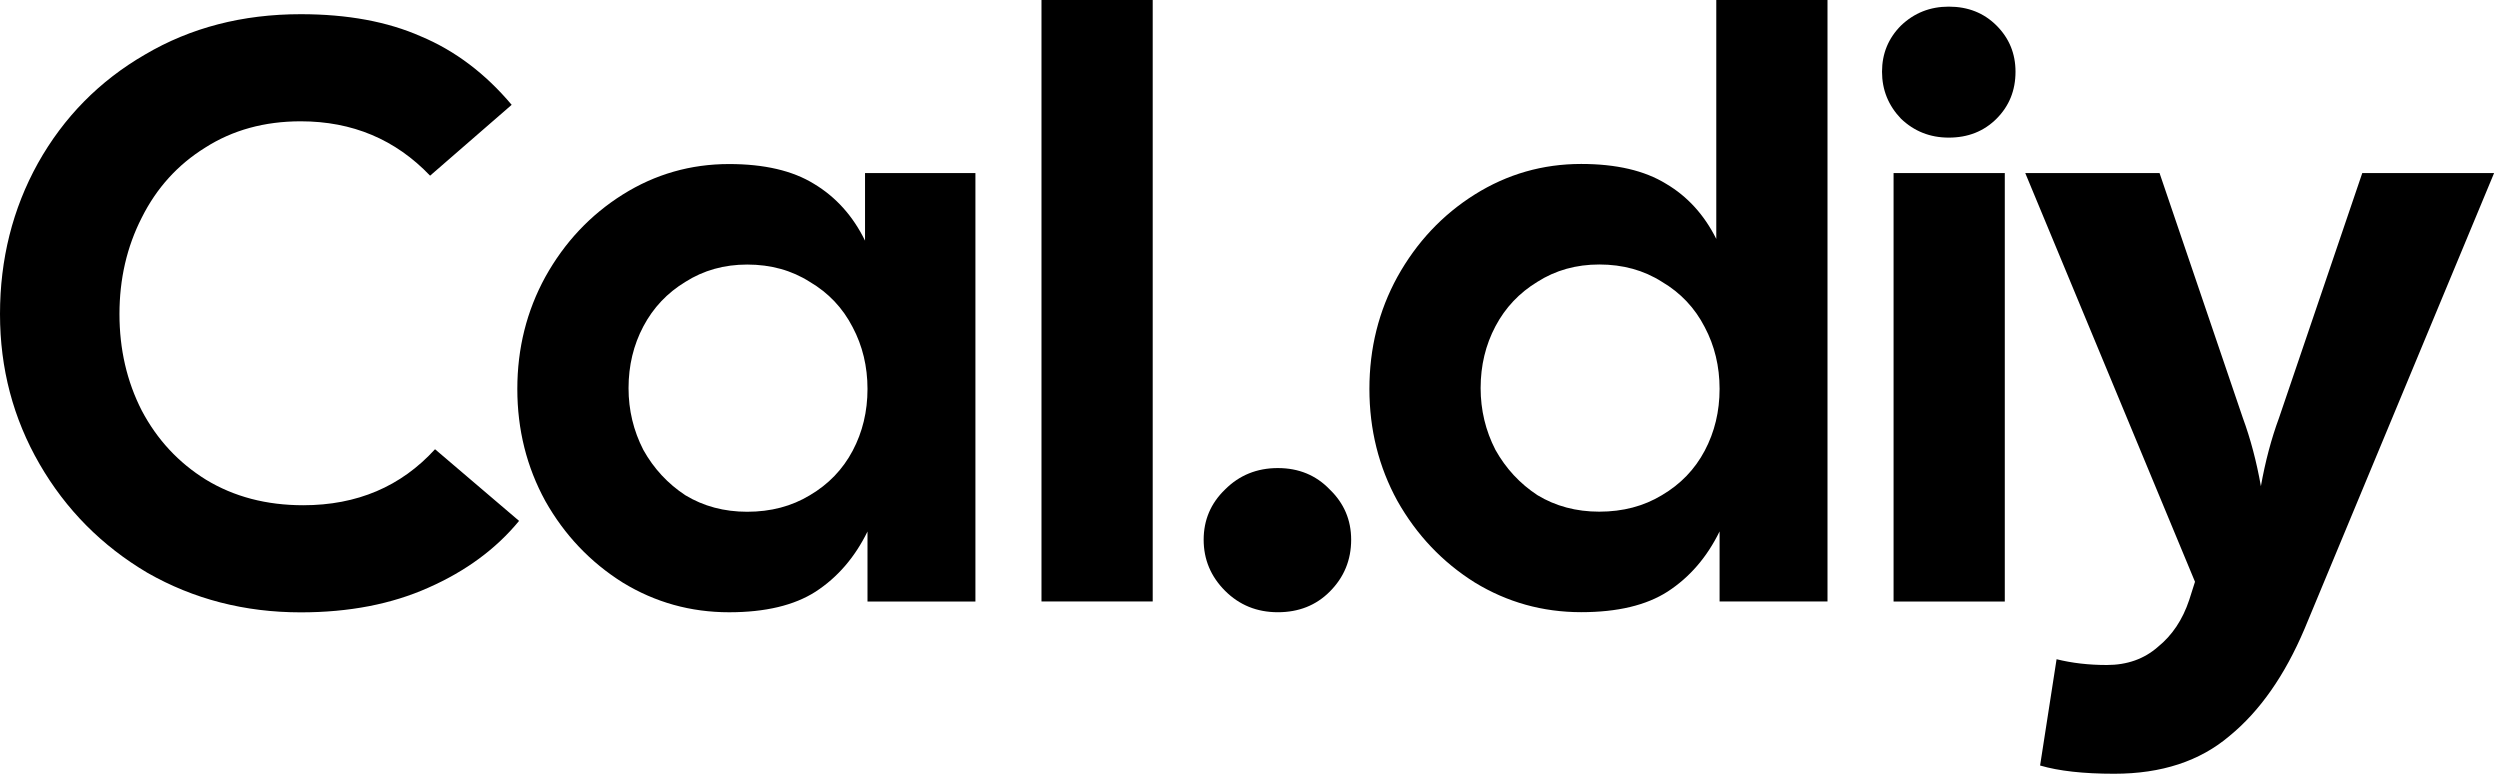
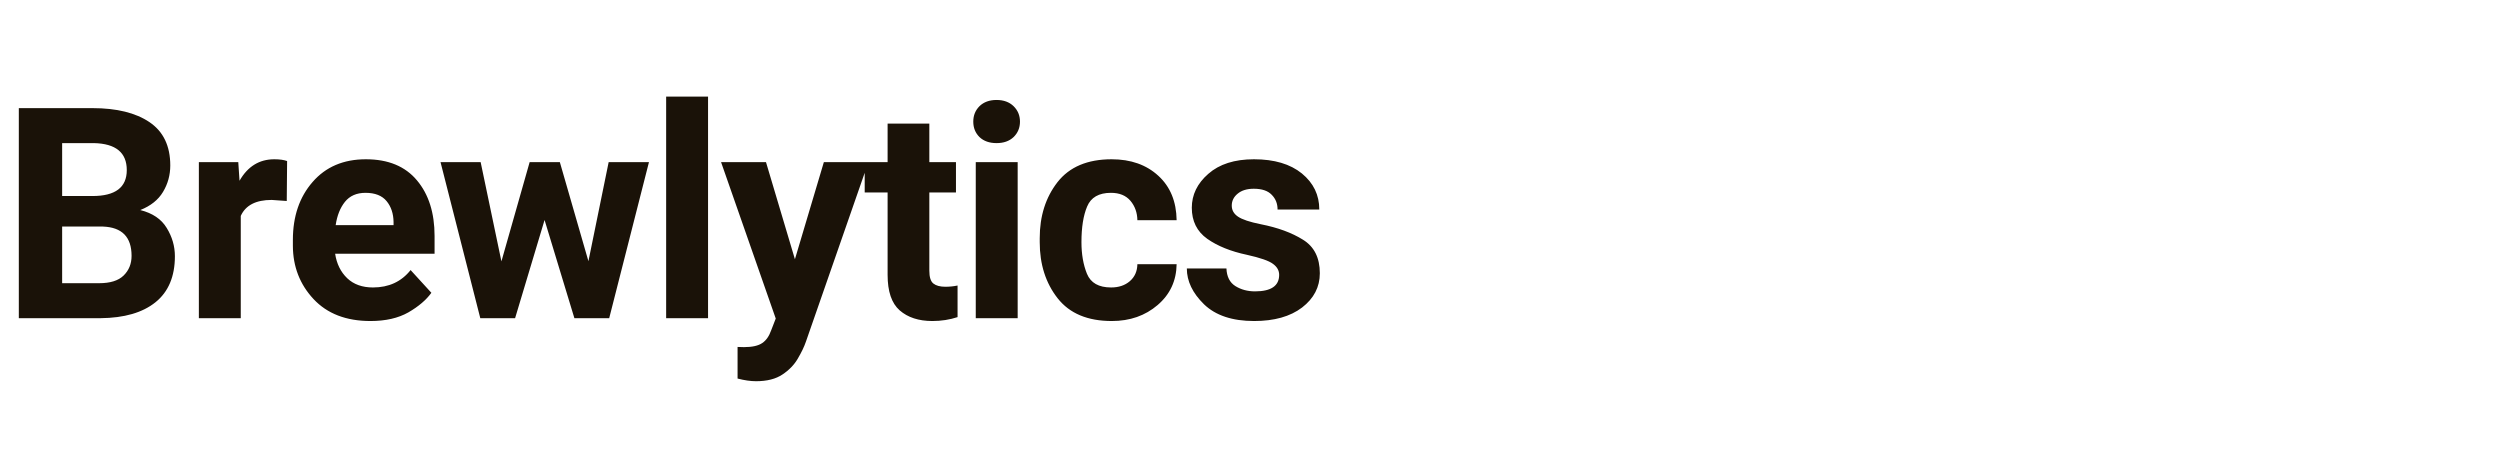
- <svg xmlns="http://www.w3.org/2000/svg" width="84" height="26" viewBox="0 0 84 26" fill="none">
-   <path d="M71.039 25.998C70.005 25.998 69.175 25.906 68.547 25.721L69.101 22.15C69.618 22.279 70.18 22.344 70.79 22.344C71.472 22.344 72.045 22.141 72.506 21.735C72.986 21.347 73.337 20.821 73.558 20.157L73.752 19.548L68.049 5.816H72.561L75.358 14.039C75.616 14.74 75.819 15.506 75.966 16.336C76.114 15.506 76.317 14.74 76.576 14.039L79.372 5.816H83.801L77.434 21.126C76.769 22.695 75.93 23.894 74.915 24.725C73.918 25.574 72.626 25.998 71.039 25.998Z" fill="#000000" />
-   <path d="M63.624 5.815H67.361V20.211H63.624V5.815ZM63.236 2.41C63.236 1.801 63.449 1.284 63.873 0.859C64.316 0.435 64.851 0.223 65.479 0.223C66.125 0.223 66.66 0.435 67.084 0.859C67.509 1.284 67.721 1.801 67.721 2.41C67.721 3.037 67.509 3.563 67.084 3.988C66.66 4.412 66.125 4.624 65.479 4.624C64.851 4.624 64.316 4.412 63.873 3.988C63.449 3.545 63.236 3.019 63.236 2.41Z" fill="#000000" />
-   <path d="M53.127 20.569C51.835 20.569 50.644 20.237 49.555 19.573C48.466 18.89 47.599 17.976 46.953 16.832C46.325 15.688 46.012 14.433 46.012 13.067C46.012 11.701 46.325 10.446 46.953 9.302C47.599 8.139 48.466 7.216 49.555 6.533C50.644 5.851 51.835 5.509 53.127 5.509C54.308 5.509 55.258 5.731 55.978 6.174C56.698 6.598 57.261 7.216 57.667 8.028V0H61.404V20.209H57.778V17.856C57.353 18.724 56.772 19.397 56.033 19.877C55.314 20.339 54.345 20.569 53.127 20.569ZM49.749 13.039C49.749 13.777 49.915 14.47 50.247 15.116C50.598 15.743 51.069 16.251 51.659 16.638C52.268 17.007 52.961 17.192 53.736 17.192C54.529 17.192 55.231 17.007 55.84 16.638C56.467 16.269 56.947 15.771 57.279 15.143C57.611 14.516 57.778 13.824 57.778 13.067C57.778 12.31 57.611 11.618 57.279 10.991C56.947 10.345 56.467 9.837 55.84 9.468C55.231 9.08 54.529 8.887 53.736 8.887C52.961 8.887 52.268 9.08 51.659 9.468C51.05 9.837 50.58 10.335 50.247 10.963C49.915 11.591 49.749 12.283 49.749 13.039Z" fill="#000000" />
-   <path d="M42.935 20.571C42.234 20.571 41.643 20.331 41.163 19.852C40.683 19.372 40.443 18.799 40.443 18.135C40.443 17.471 40.683 16.908 41.163 16.446C41.643 15.966 42.234 15.727 42.935 15.727C43.636 15.727 44.218 15.966 44.679 16.446C45.159 16.908 45.399 17.471 45.399 18.135C45.399 18.818 45.159 19.399 44.679 19.879C44.218 20.341 43.636 20.571 42.935 20.571Z" fill="#000000" />
-   <path d="M34.994 0H38.731V20.209H34.994V0Z" fill="#000000" />
-   <path d="M24.497 20.572C23.205 20.572 22.014 20.24 20.925 19.575C19.837 18.892 18.969 17.979 18.323 16.835C17.696 15.69 17.382 14.435 17.382 13.069C17.382 11.704 17.696 10.449 18.323 9.304C18.969 8.142 19.837 7.219 20.925 6.536C22.014 5.853 23.205 5.512 24.497 5.512C25.678 5.512 26.628 5.733 27.348 6.176C28.086 6.619 28.659 7.256 29.065 8.086V5.816H32.774V20.212H29.148V17.859C28.723 18.726 28.142 19.4 27.404 19.88C26.684 20.341 25.715 20.572 24.497 20.572ZM21.119 13.042C21.119 13.78 21.285 14.472 21.617 15.118C21.968 15.746 22.439 16.253 23.029 16.641C23.639 17.01 24.331 17.195 25.106 17.195C25.899 17.195 26.601 17.01 27.21 16.641C27.837 16.272 28.317 15.773 28.649 15.146C28.982 14.518 29.148 13.826 29.148 13.069C29.148 12.313 28.982 11.621 28.649 10.993C28.317 10.347 27.837 9.84 27.21 9.471C26.601 9.083 25.899 8.889 25.106 8.889C24.331 8.889 23.639 9.083 23.029 9.471C22.42 9.84 21.95 10.338 21.617 10.966C21.285 11.593 21.119 12.285 21.119 13.042Z" fill="#000000" />
-   <path d="M10.105 20.575C8.222 20.575 6.506 20.132 4.955 19.247C3.424 18.342 2.215 17.124 1.329 15.592C0.443 14.06 0 12.381 0 10.554C0 8.708 0.424 7.019 1.273 5.487C2.141 3.937 3.341 2.719 4.872 1.833C6.404 0.929 8.148 0.477 10.105 0.477C11.674 0.477 13.021 0.726 14.147 1.224C15.291 1.704 16.306 2.47 17.192 3.522L14.451 5.903C13.288 4.685 11.84 4.076 10.105 4.076C8.887 4.076 7.816 4.371 6.893 4.961C5.971 5.534 5.26 6.318 4.762 7.315C4.263 8.293 4.014 9.372 4.014 10.554C4.014 11.735 4.263 12.815 4.762 13.793C5.278 14.771 5.998 15.546 6.921 16.118C7.862 16.69 8.951 16.976 10.188 16.976C11.996 16.976 13.473 16.349 14.617 15.094L17.441 17.502C16.666 18.444 15.651 19.191 14.396 19.745C13.159 20.299 11.729 20.575 10.105 20.575Z" fill="#000000" />
+ <svg xmlns="http://www.w3.org/2000/svg" viewBox="0 0 220 40" fill="none">
+   <text x="0" y="28" font-family="-apple-system, BlinkMacSystemFont, 'Segoe UI', Roboto, 'Helvetica Neue', Arial, sans-serif" font-size="26" font-weight="700" fill="#1a1208" letter-spacing="-0.5">Brewlytics</text>
</svg>
